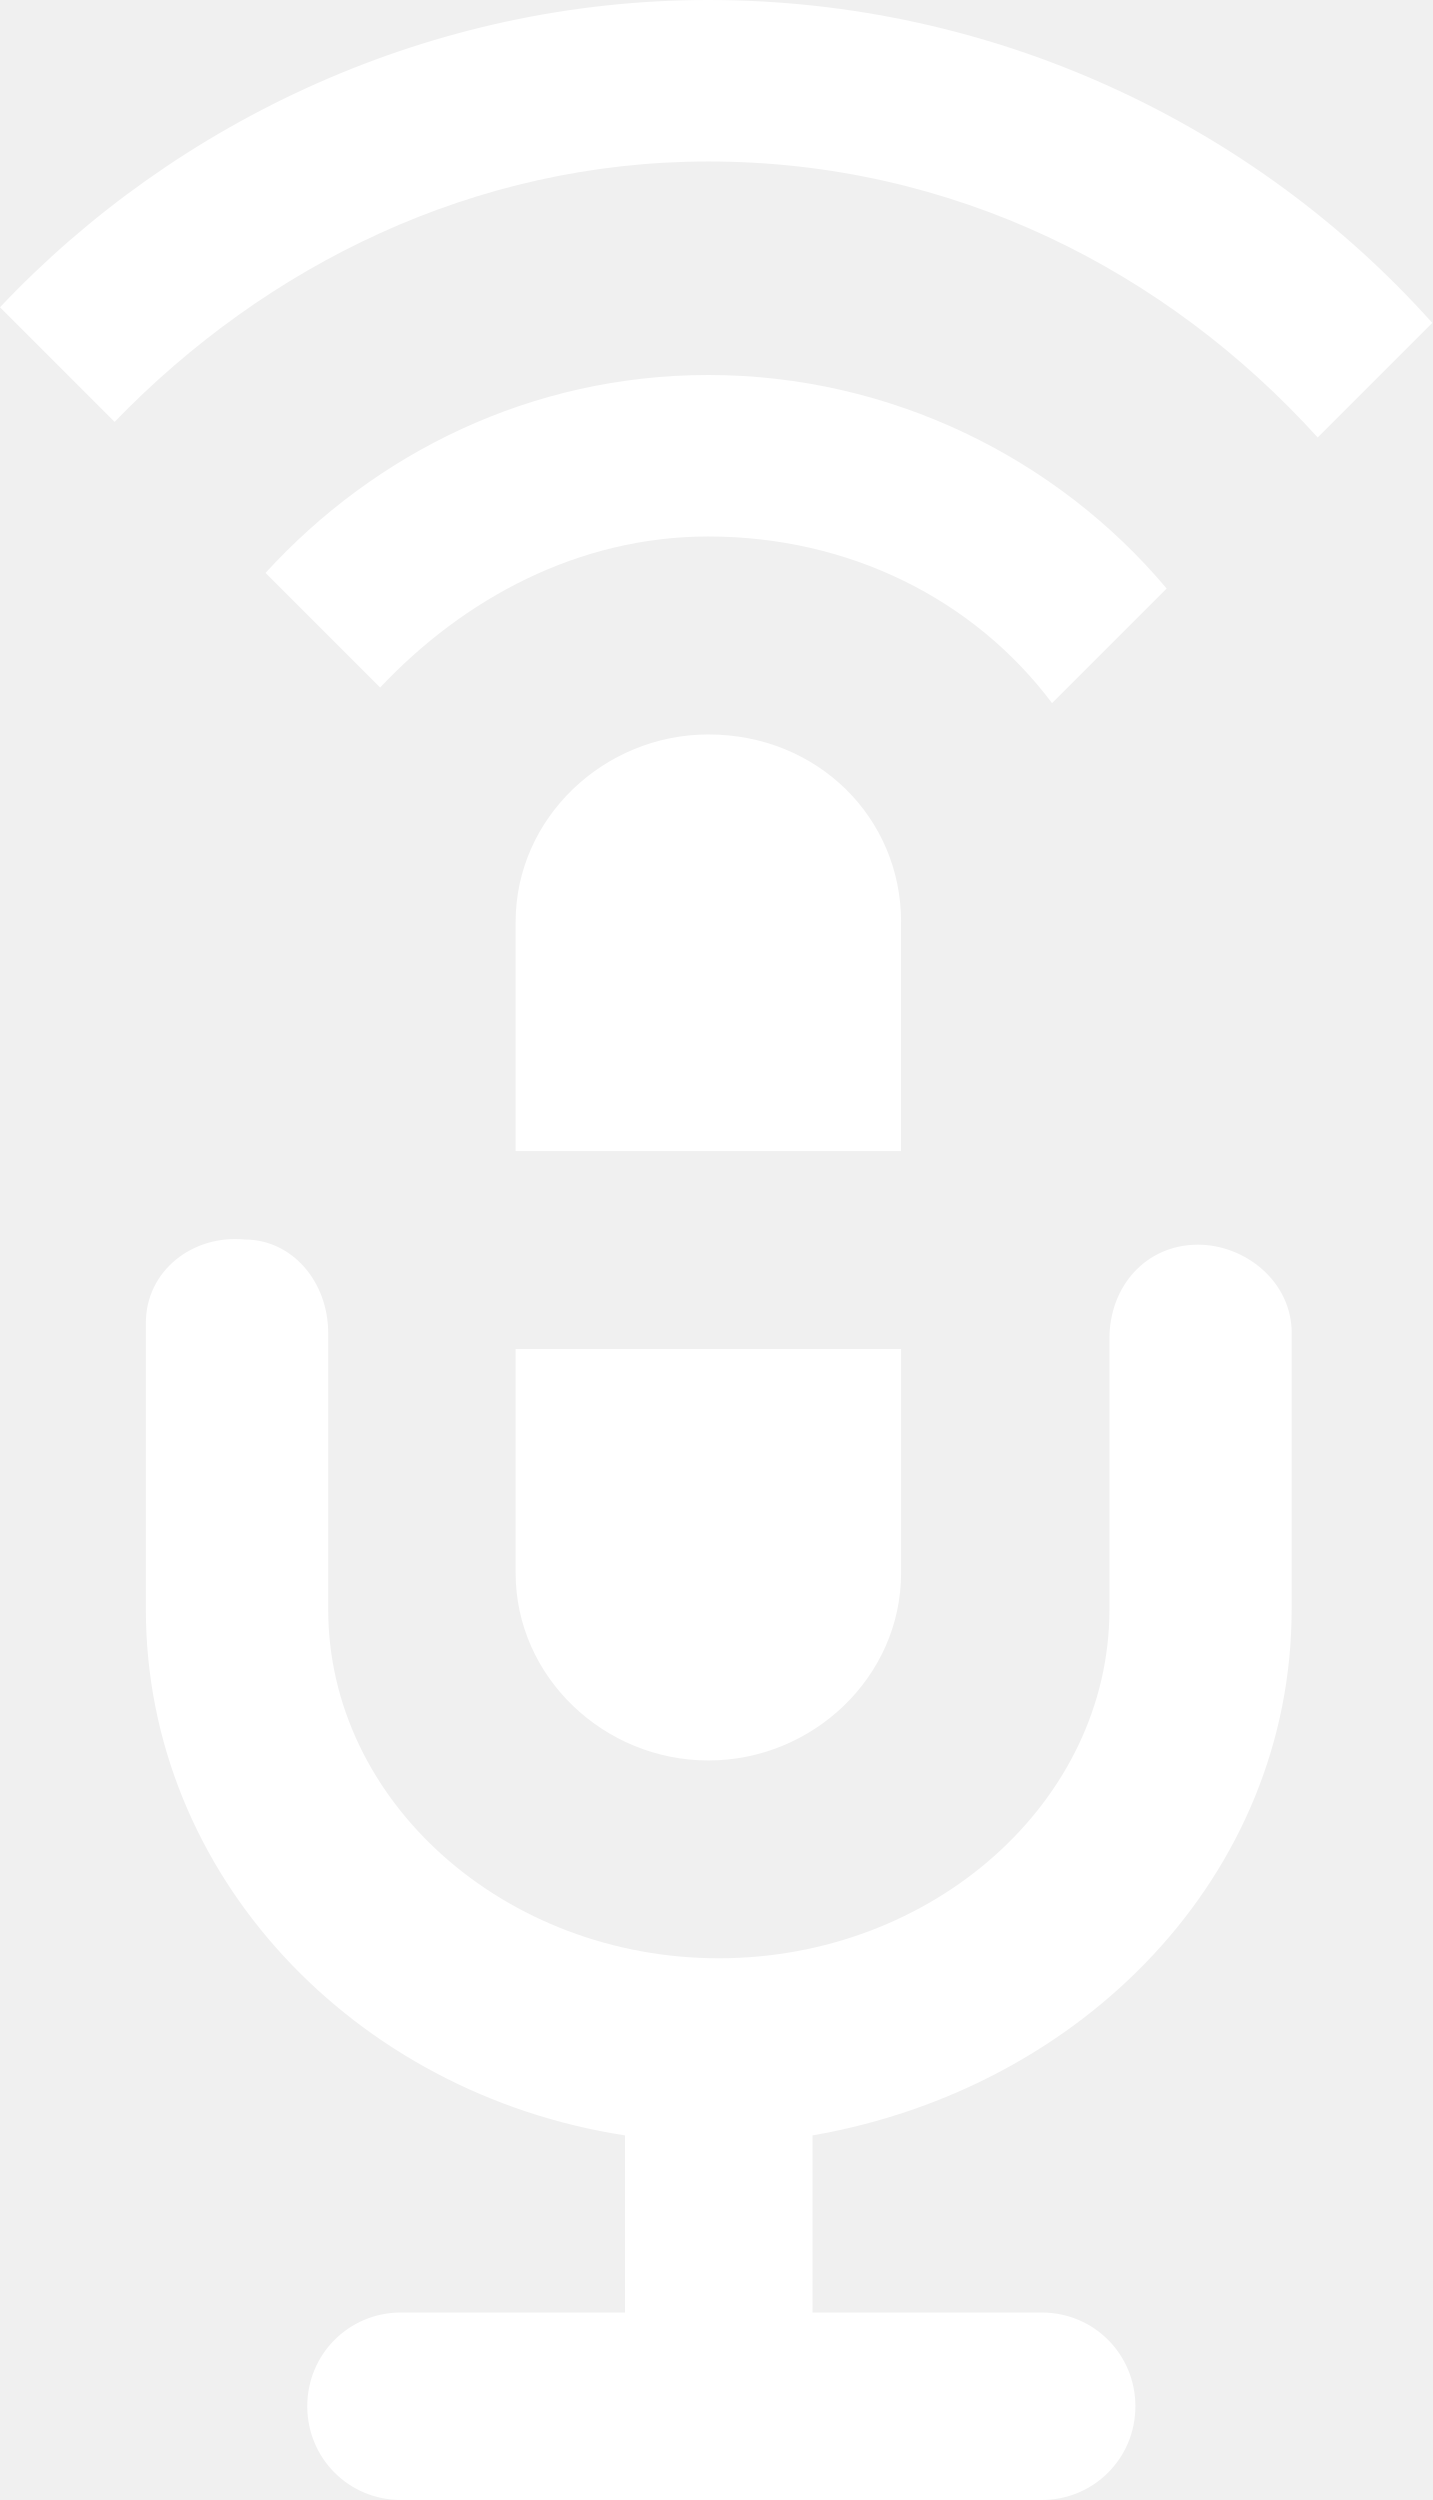
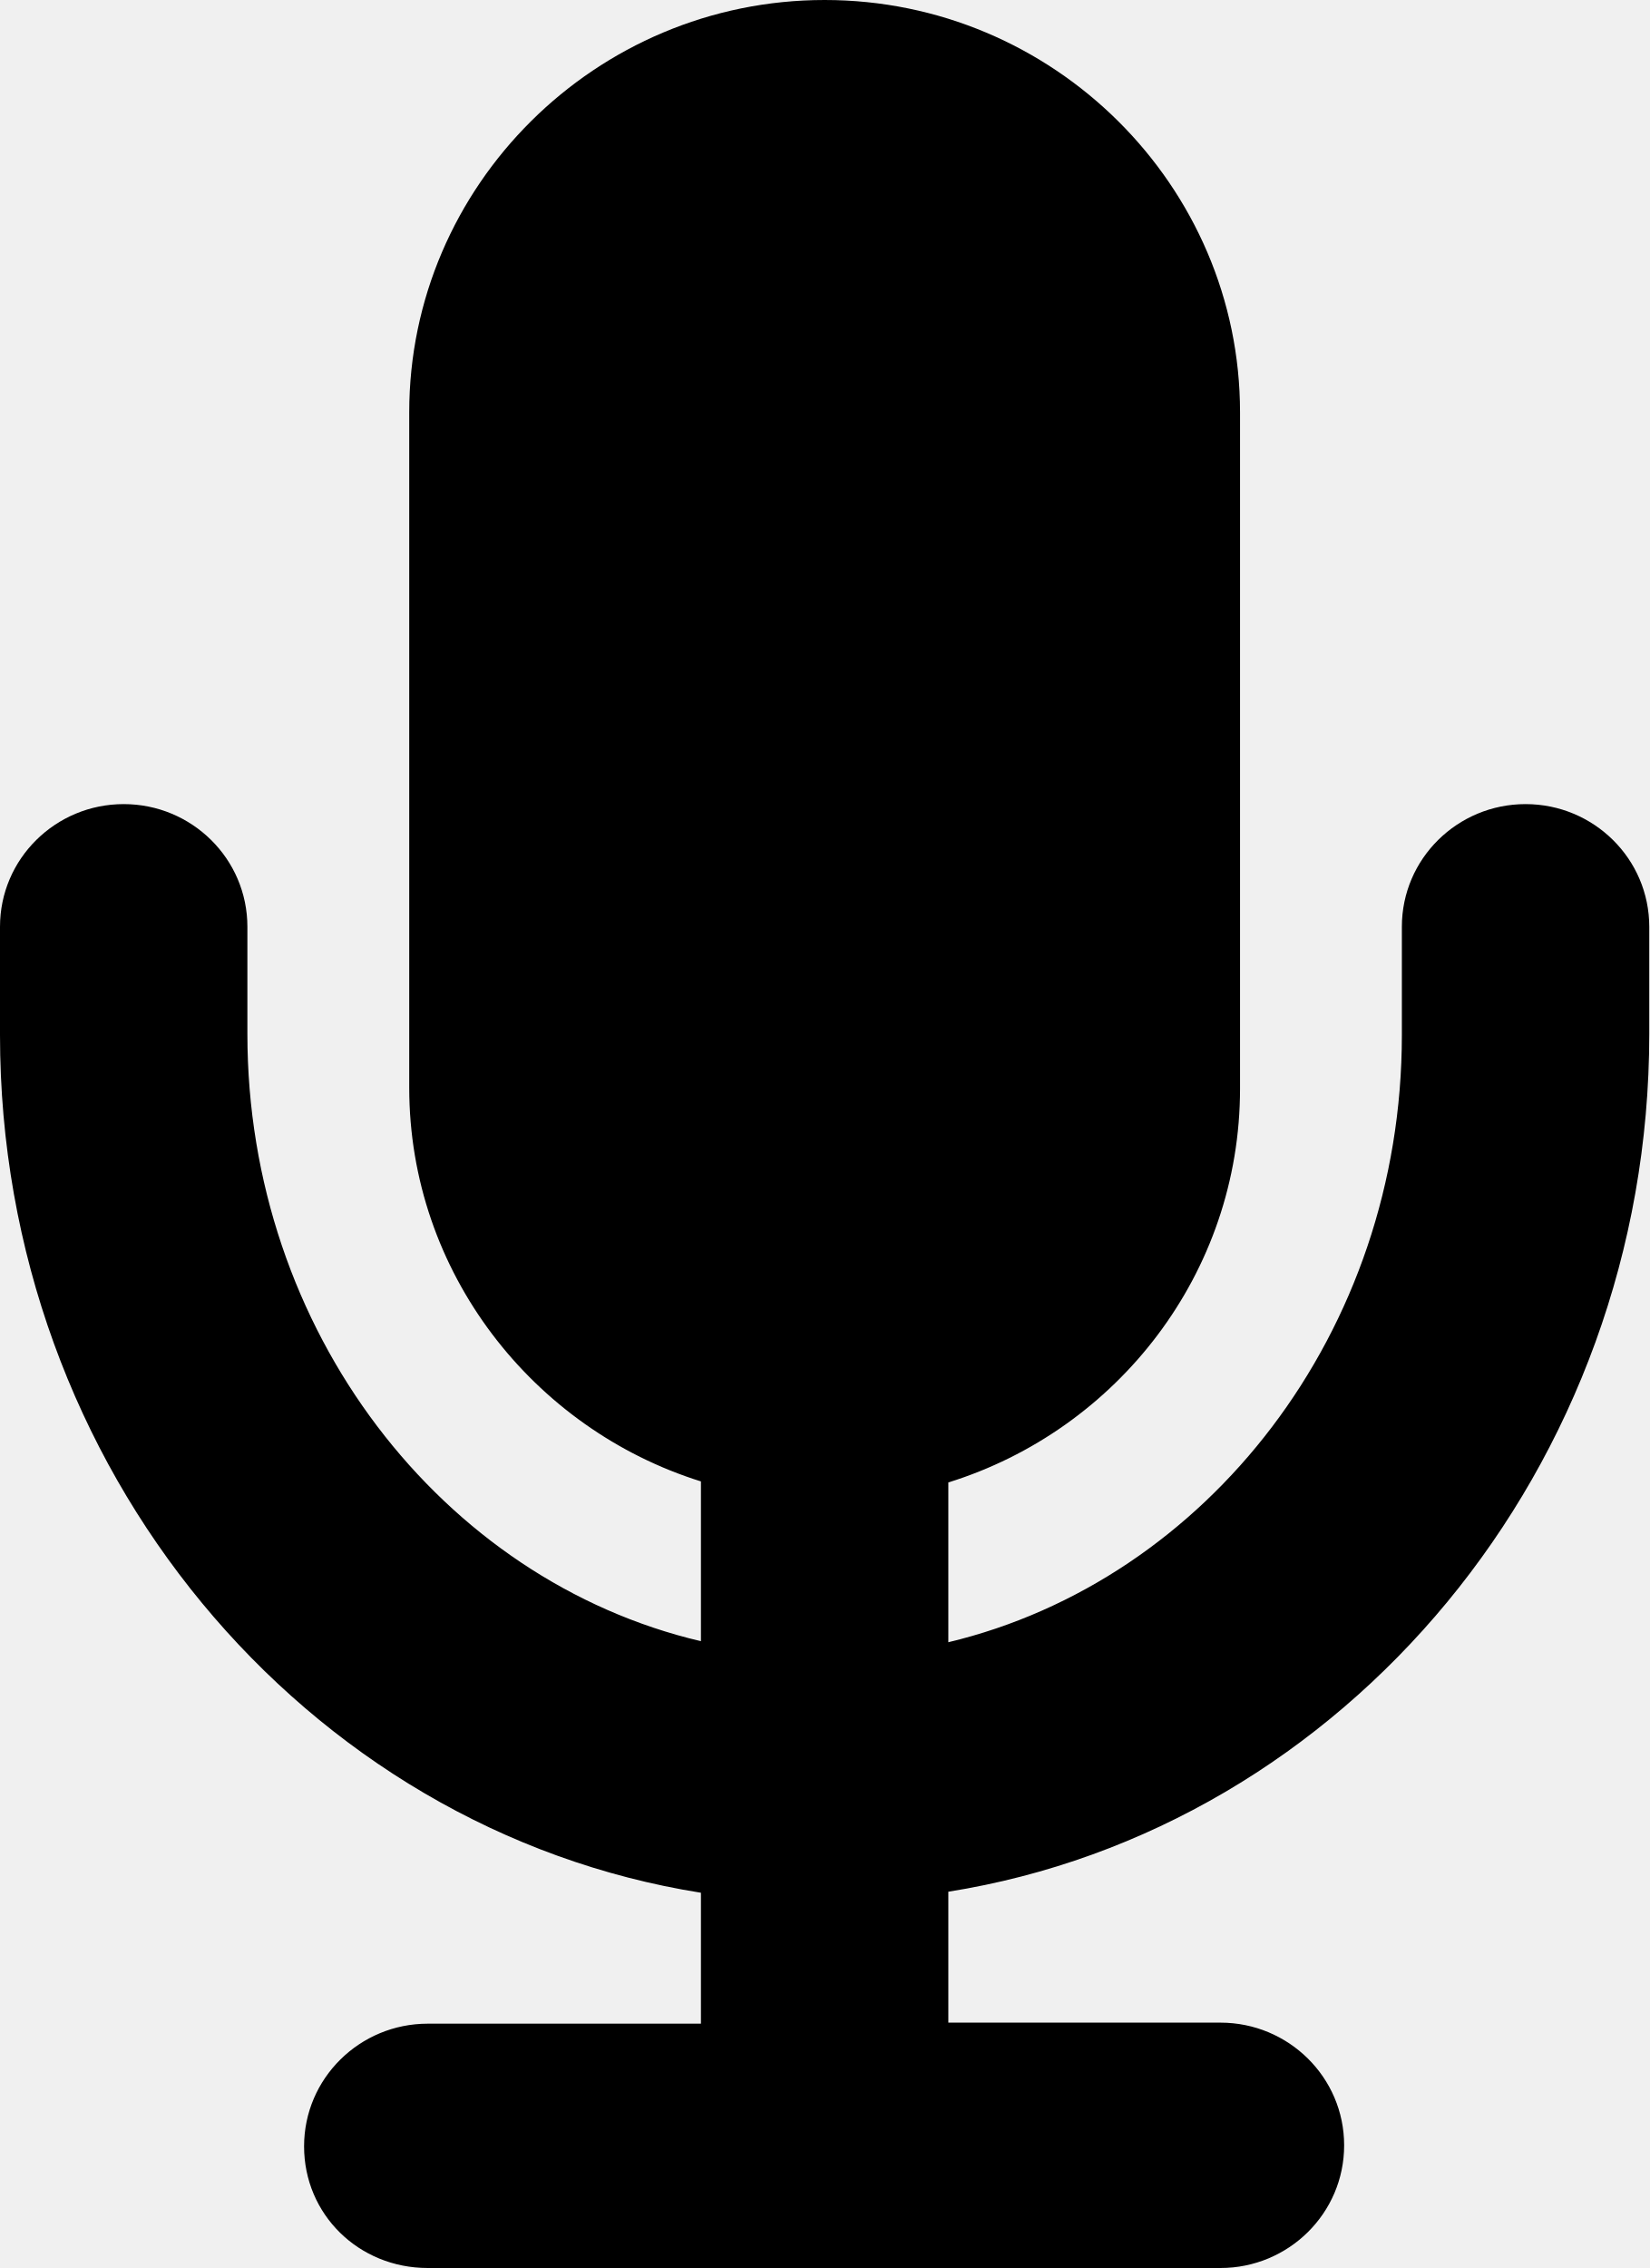
- <svg xmlns="http://www.w3.org/2000/svg" width="18.333" height="32" fill="none" version="1.1" viewBox="0 0 18.333 32">
-   <path d="m16.866 5.6 1.467-1.467c-2.267-2.533-5.6-4.133-9.267-4.133-3.533 0-6.8 1.533-9.066 3.933l1.467 1.467c1.933-2 4.6-3.333 7.6-3.333 3.133 0 5.867 1.4 7.8 3.533zm-3.4 3.4 1.467-1.467c-1.4-1.667-3.533-2.733-5.867-2.733-2.267 0-4.267 1-5.667 2.533l1.467 1.467c1.067-1.133 2.533-1.933 4.2-1.933 1.8 0 3.4 0.8 4.4 2.133zm-1.933 2.801v2.933h-4.933v-2.933c0-1.333 1.133-2.4 2.467-2.4 1.4 0 2.467 1.067 2.467 2.4zm-4.933 5.466v2.867c0 1.333 1.133 2.4 2.467 2.4s2.467-1.067 2.467-2.4v-2.867zm9.933-0.2v3.533c0 3.4-2.667 6.133-6.133 6.733v2.267h2.933c0.667 0 1.2 0.533 1.2 1.2 0 0.667-0.533 1.2-1.2 1.2h-8.2c-0.667 0-1.2-0.533-1.2-1.2 0-0.667 0.533-1.2 1.2-1.2h2.867v-2.267c-3.467-0.533-6.133-3.333-6.133-6.733v-3.667c0-0.667 0.6-1.133 1.267-1.067 0.6 0 1.067 0.533 1.067 1.2v3.533c0 2.467 2.267 4.467 5 4.467s5-2 5-4.467v-3.467c0-0.667 0.467-1.2 1.133-1.2 0.6 0 1.2 0.467 1.2 1.133z" clip-rule="evenodd" fill="#fff" fill-rule="evenodd" />
+ <svg xmlns="http://www.w3.org/2000/svg" version="1.0" id="Layer_1" x="0px" y="0px" viewBox="0 0 16 22" style="enable-background:new 0 0 16 22;" xml:space="preserve">
+   <path d="M14.8,7.8c-0.66,0-1.2,0.53-1.2,1.19v1.05c0,2.88-1.89,5.29-4.4,5.89v-1.55c1.64-0.51,2.83-2.03,2.83-3.82V4  c0-2.2-1.81-4-4.03-4S3.97,1.8,3.97,4v6.55c0,1.79,1.2,3.31,2.83,3.82v1.55c-2.51-0.59-4.4-3.01-4.4-5.89V8.99  c0-0.66-0.54-1.19-1.2-1.19S0,8.33,0,8.99v1.05c0,4.21,2.96,7.71,6.8,8.32v1.27H4.15c-0.66,0-1.2,0.53-1.2,1.19S3.48,22,4.15,22  h7.69c0.66,0,1.2-0.53,1.2-1.19s-0.54-1.19-1.2-1.19H9.2v-1.27c3.84-0.61,6.8-4.11,6.8-8.32V8.99C16,8.33,15.46,7.8,14.8,7.8z" />
</svg>
